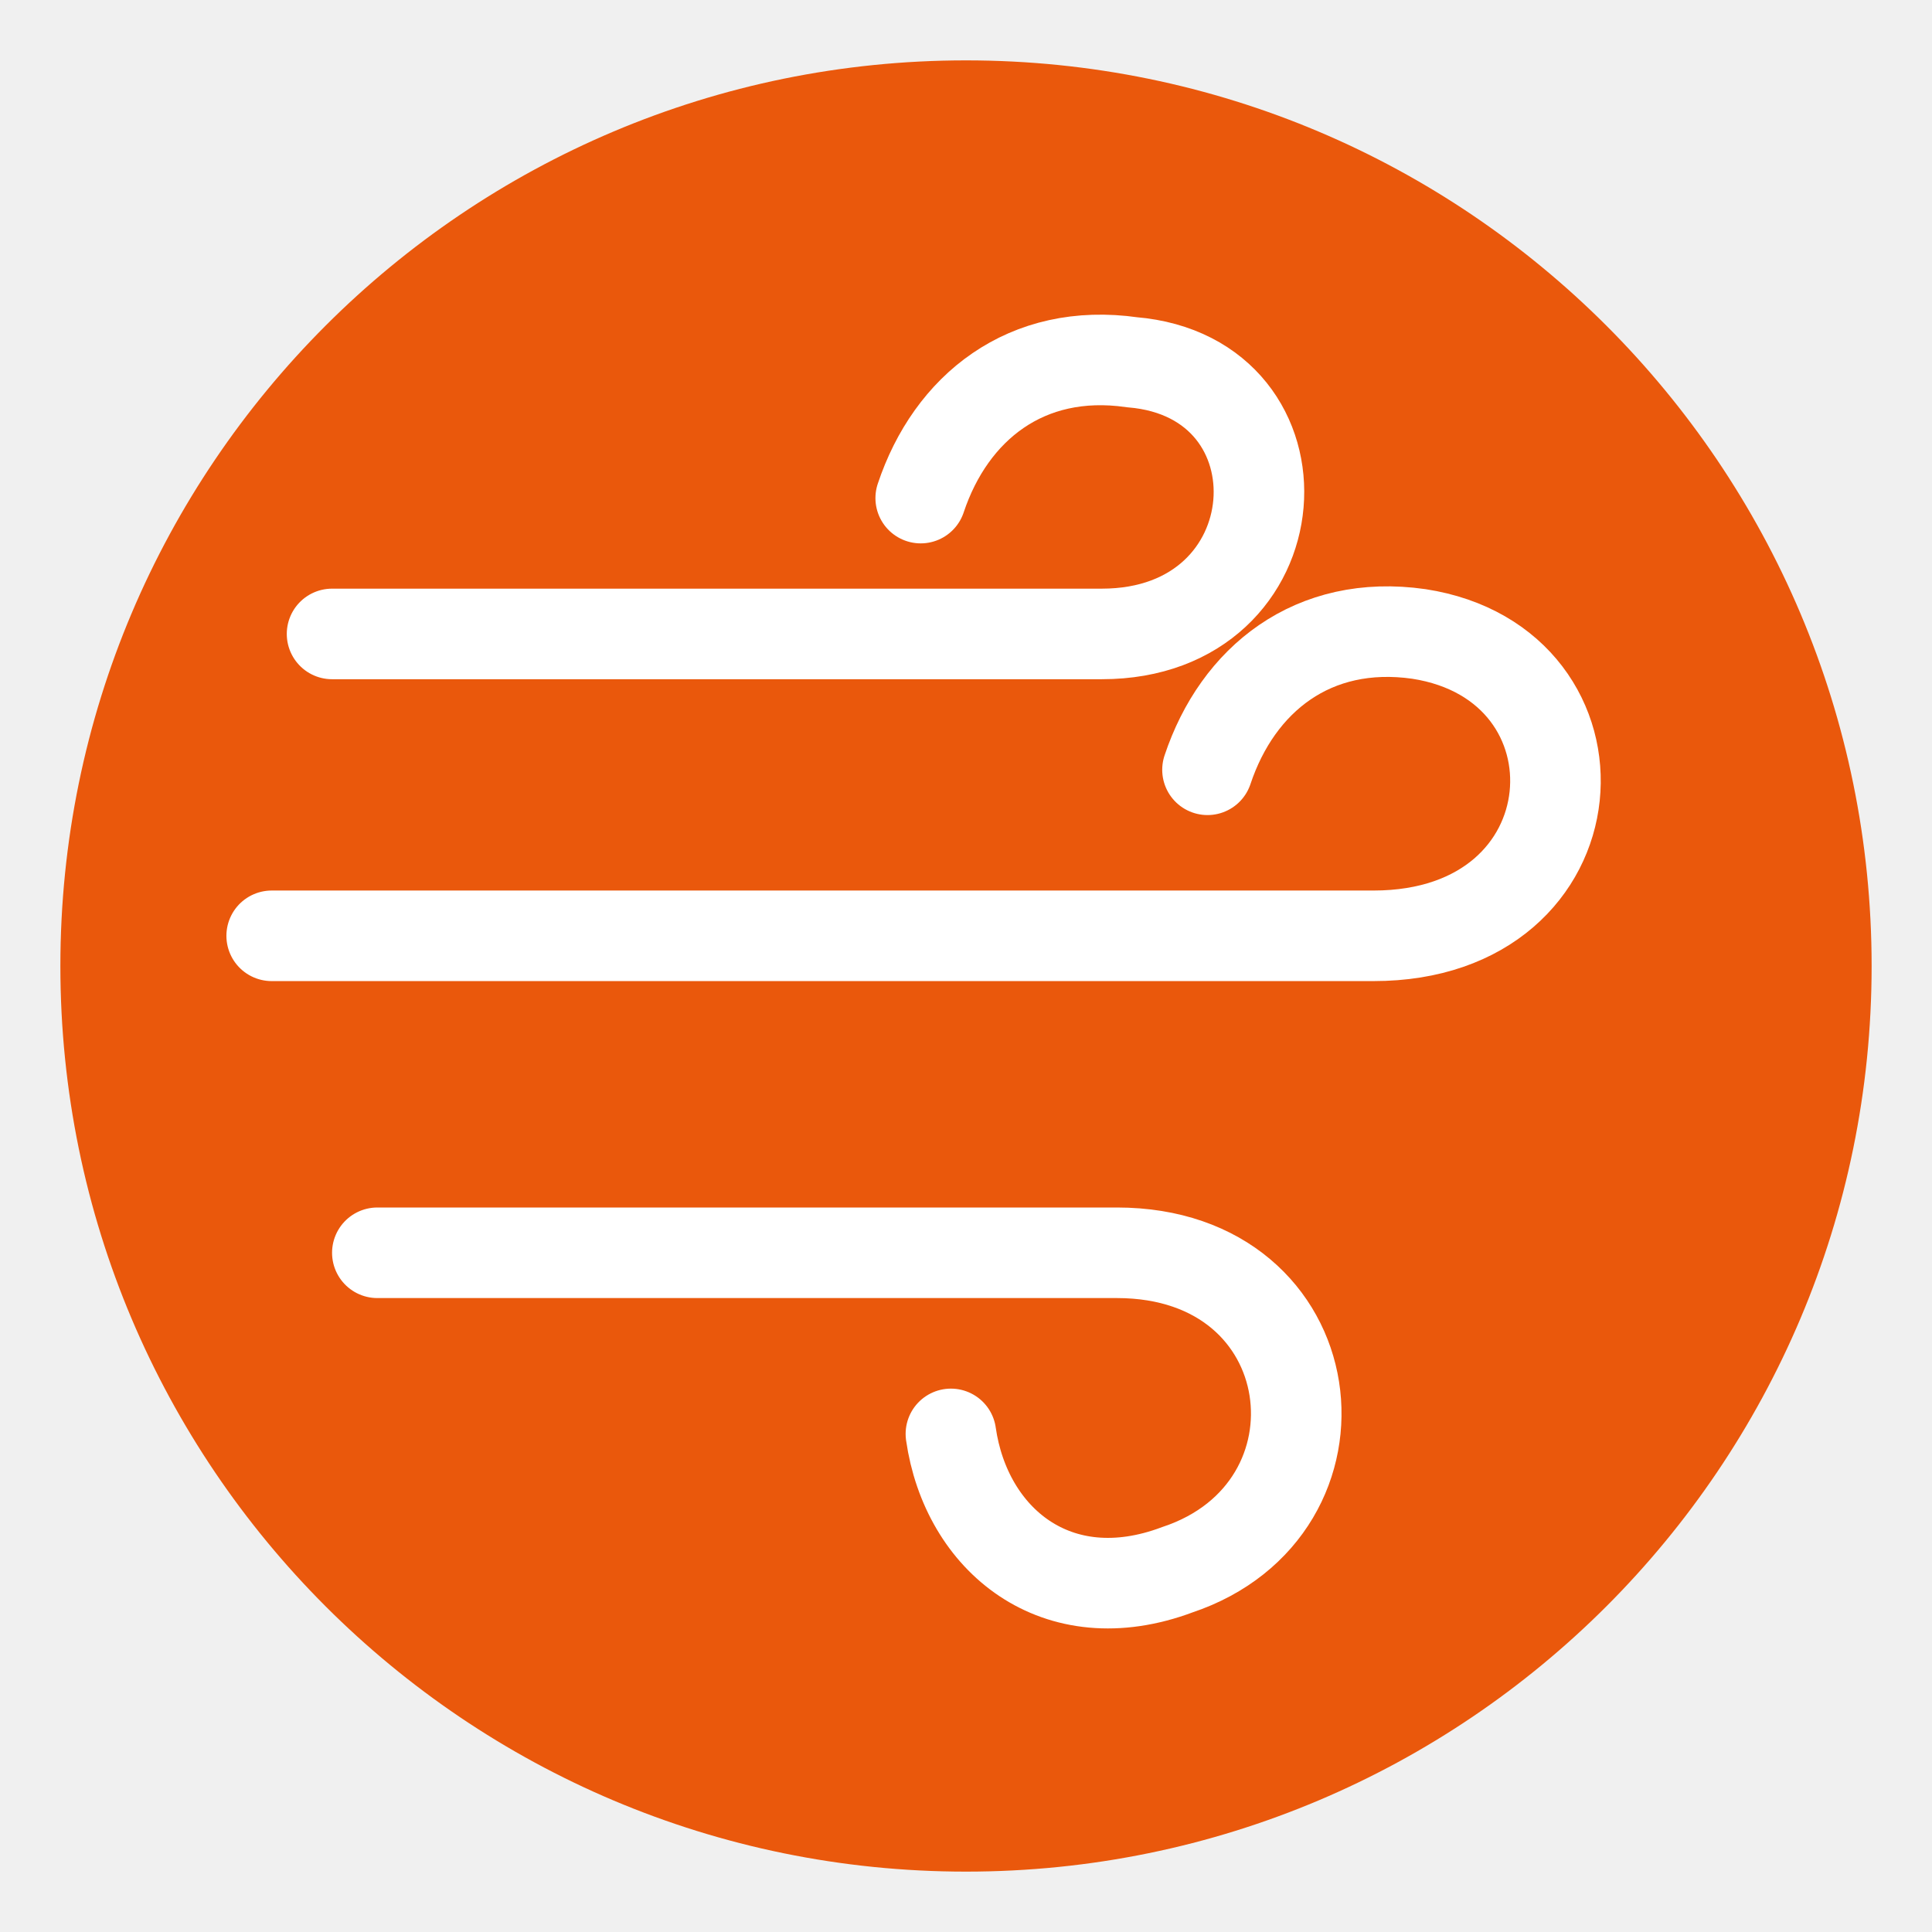
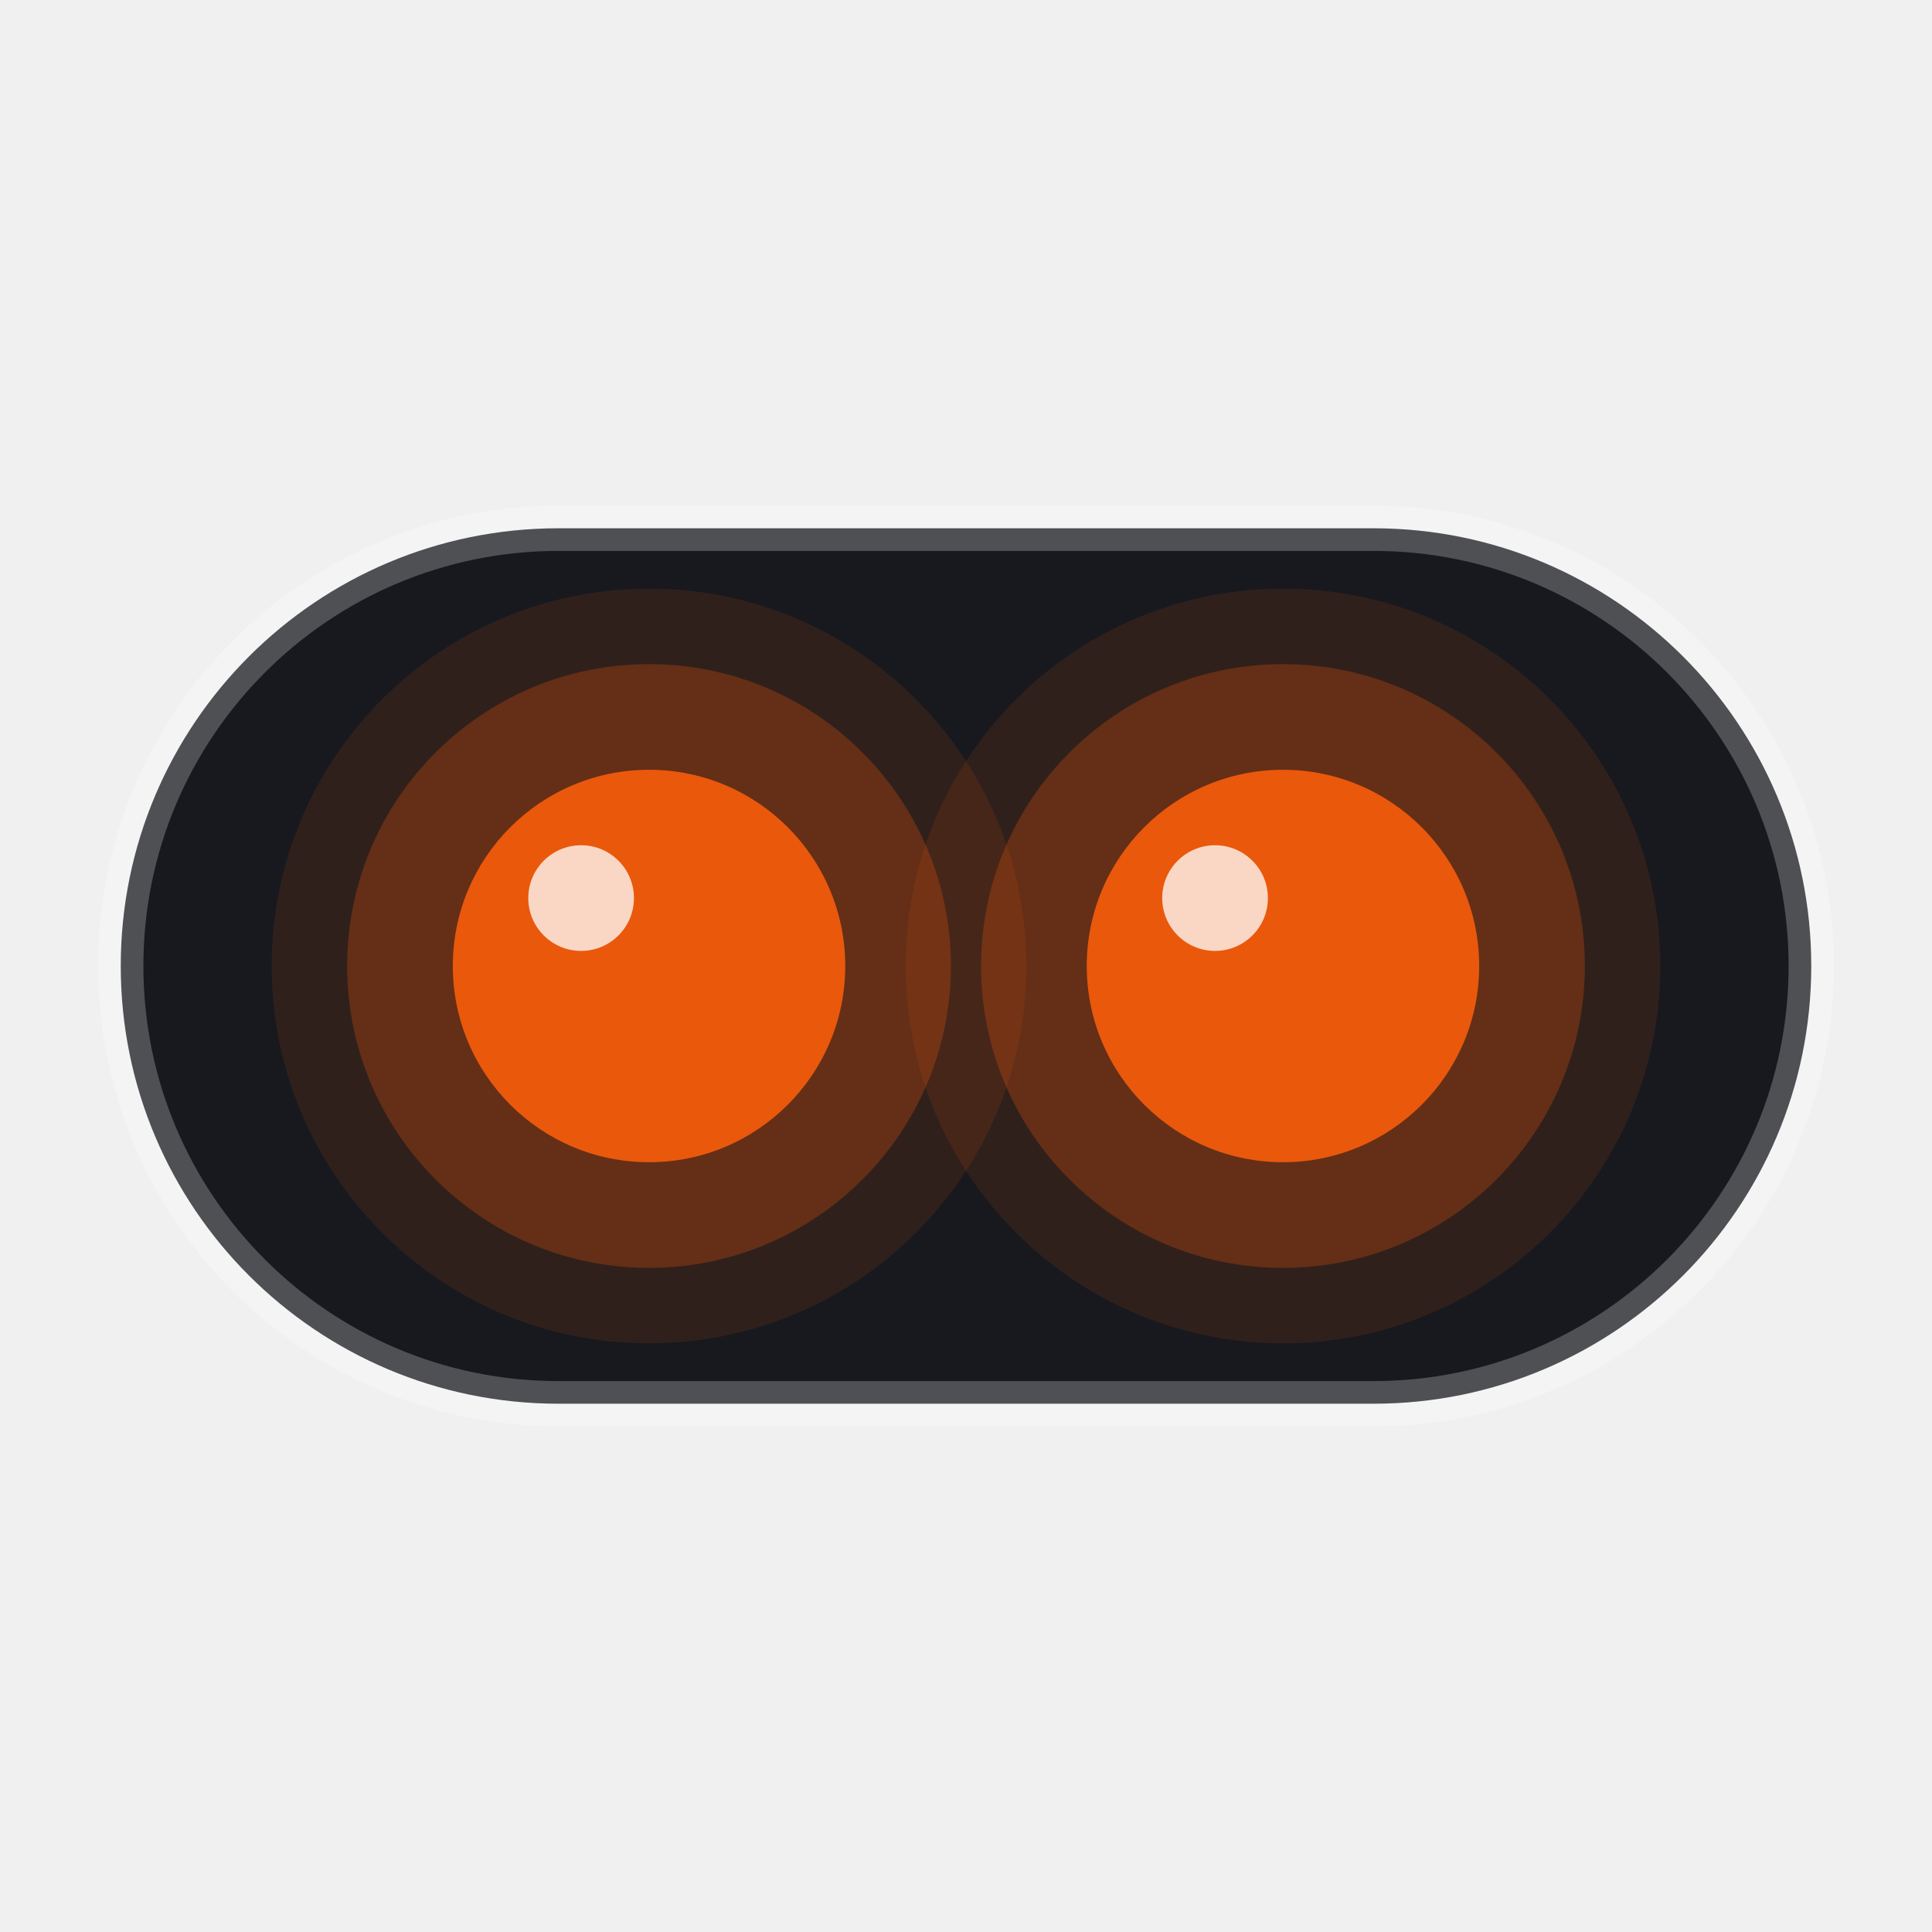
<svg xmlns="http://www.w3.org/2000/svg" viewBox="0 0 128 128">
-   <circle cx="64" cy="64" r="60" fill="#ea580c" />
-   <g fill="none" stroke="#fff" stroke-width="6" stroke-linecap="round">
-     <path d="M22 42h51c13 0 14-17 2-18-7-1-12 3-14 9" />
-     <path d="M18 62h73c15 0 16-18 3-20-7-1-12 3-14 9" />
-     <path d="M25 83h49c14 0 16 17 4 21-8 3-14-2-15-9" />
-   </g>
+   <rect x="8" y="35" width="112" height="58" rx="29" fill="#17191e" stroke="#ffffff" stroke-opacity=".24" stroke-width="3" />
+   <circle cx="43" cy="64" r="25" fill="#ea580c" fill-opacity=".12" />
+   <circle cx="85" cy="64" r="25" fill="#ea580c" fill-opacity=".12" />
+   <circle cx="43" cy="64" r="20" fill="#ea580c" fill-opacity=".28" />
+   <circle cx="85" cy="64" r="20" fill="#ea580c" fill-opacity=".28" />
+   <circle cx="43" cy="64" r="13" fill="#ea580c" />
+   <circle cx="85" cy="64" r="13" fill="#ea580c" />
+   <circle cx="38.5" cy="59.5" r="3.5" fill="#ffffff" fill-opacity=".76" />
+   <circle cx="80.5" cy="59.5" r="3.5" fill="#ffffff" fill-opacity=".76" />
</svg>
